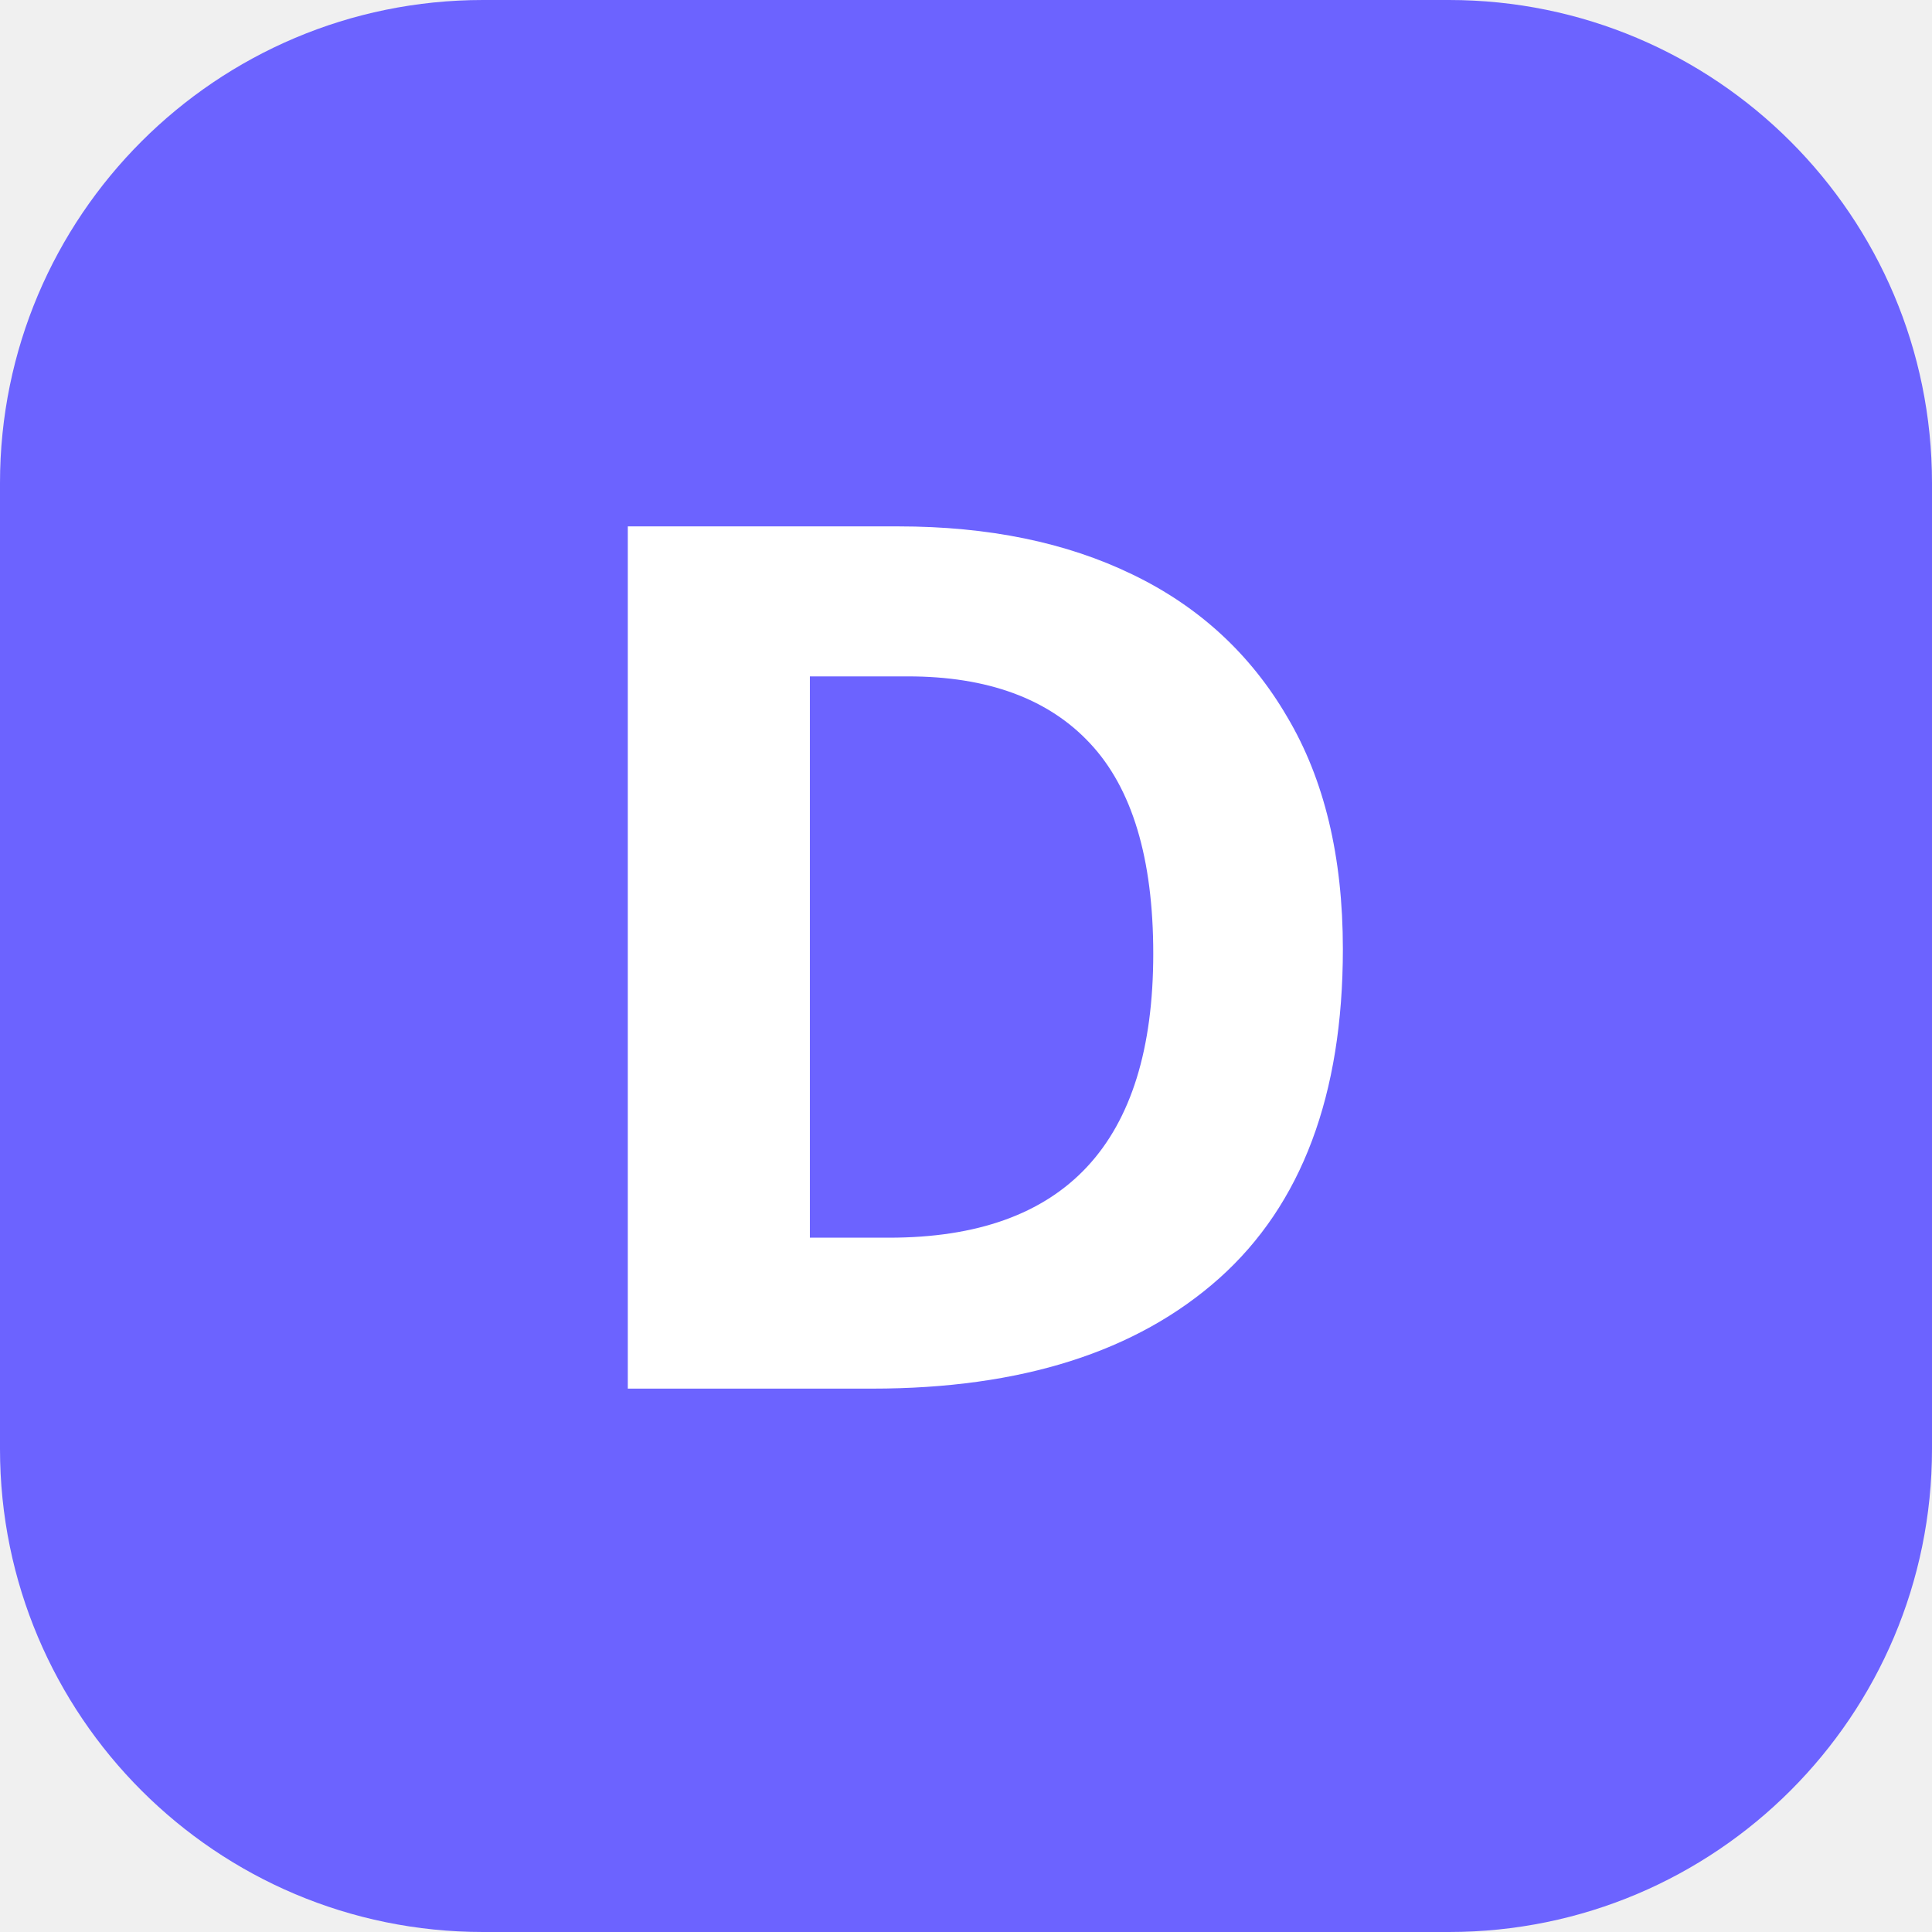
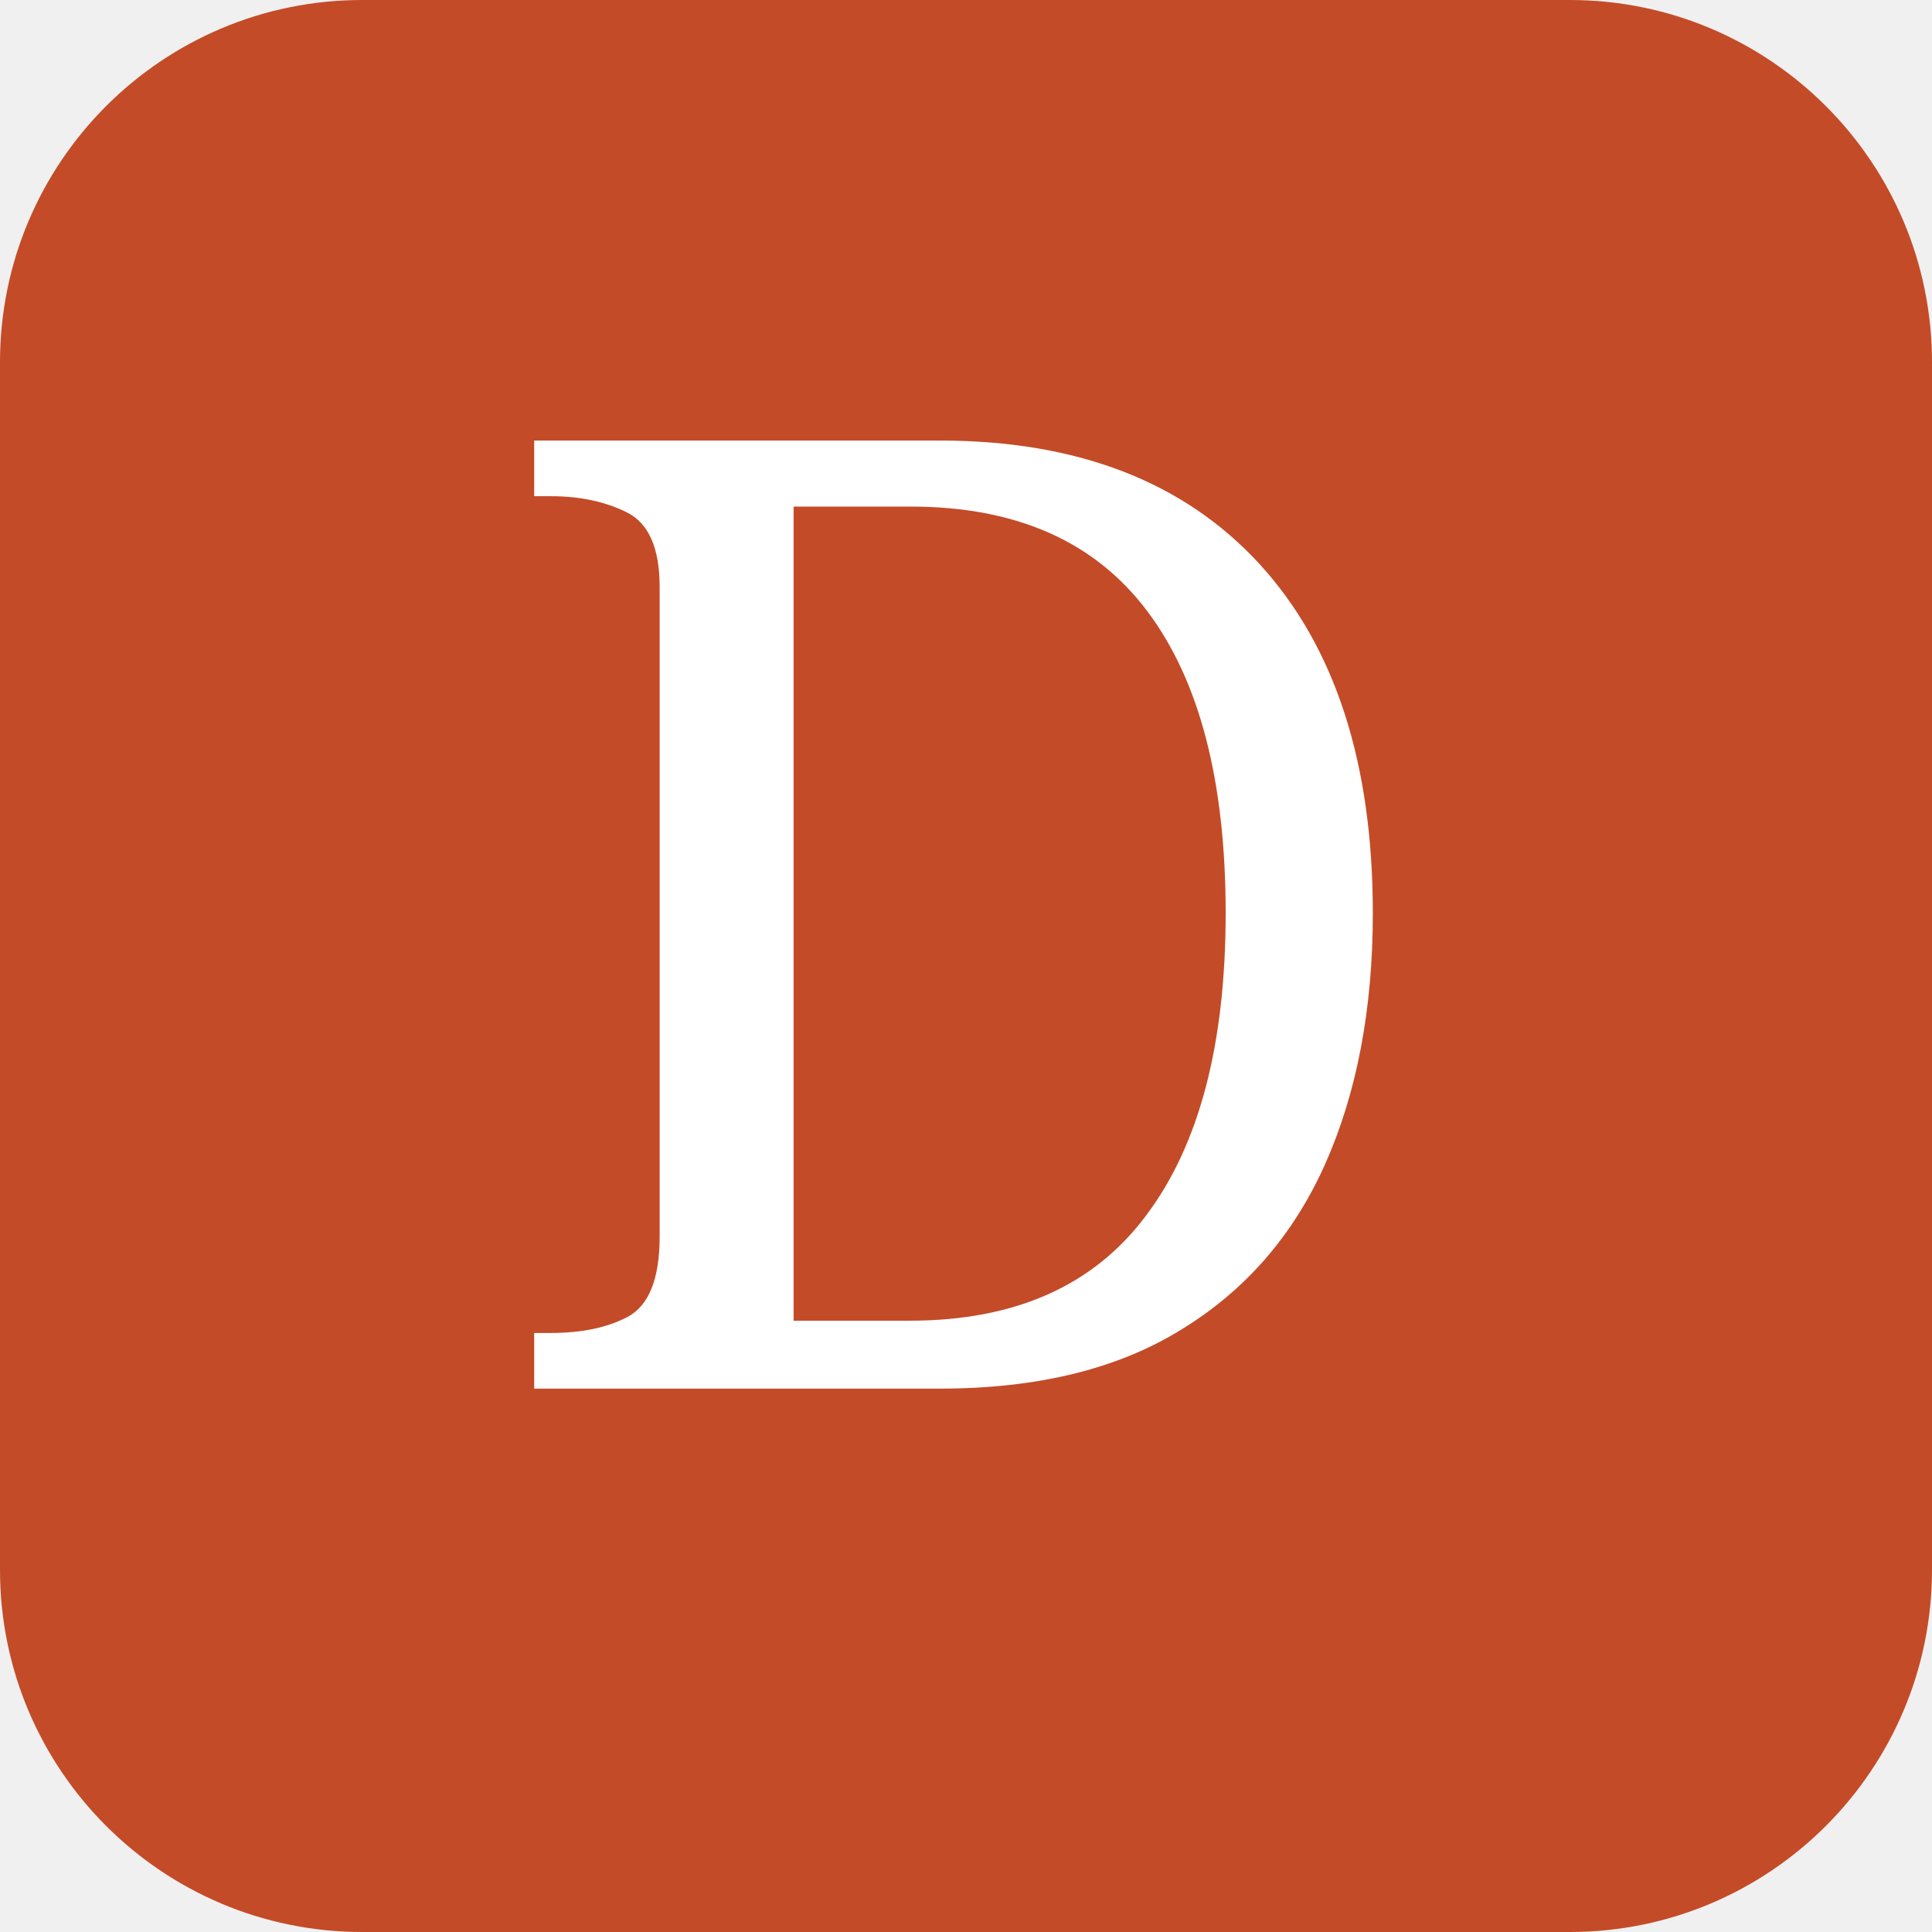
<svg xmlns="http://www.w3.org/2000/svg" viewBox="0 0 32 32">
-   <rect width="32" height="32" rx="8" fill="#6c63ff" />
-   <text x="16" y="23" text-anchor="middle" font-family="sans-serif" font-weight="700" font-size="20" fill="white">D</text>
+   <rect width="32" height="32" rx="6" fill="#c44b28" />
+   <text x="16" y="23" text-anchor="middle" font-family="Georgia, serif" font-weight="400" font-size="22" fill="#fff">D</text>
</svg>
